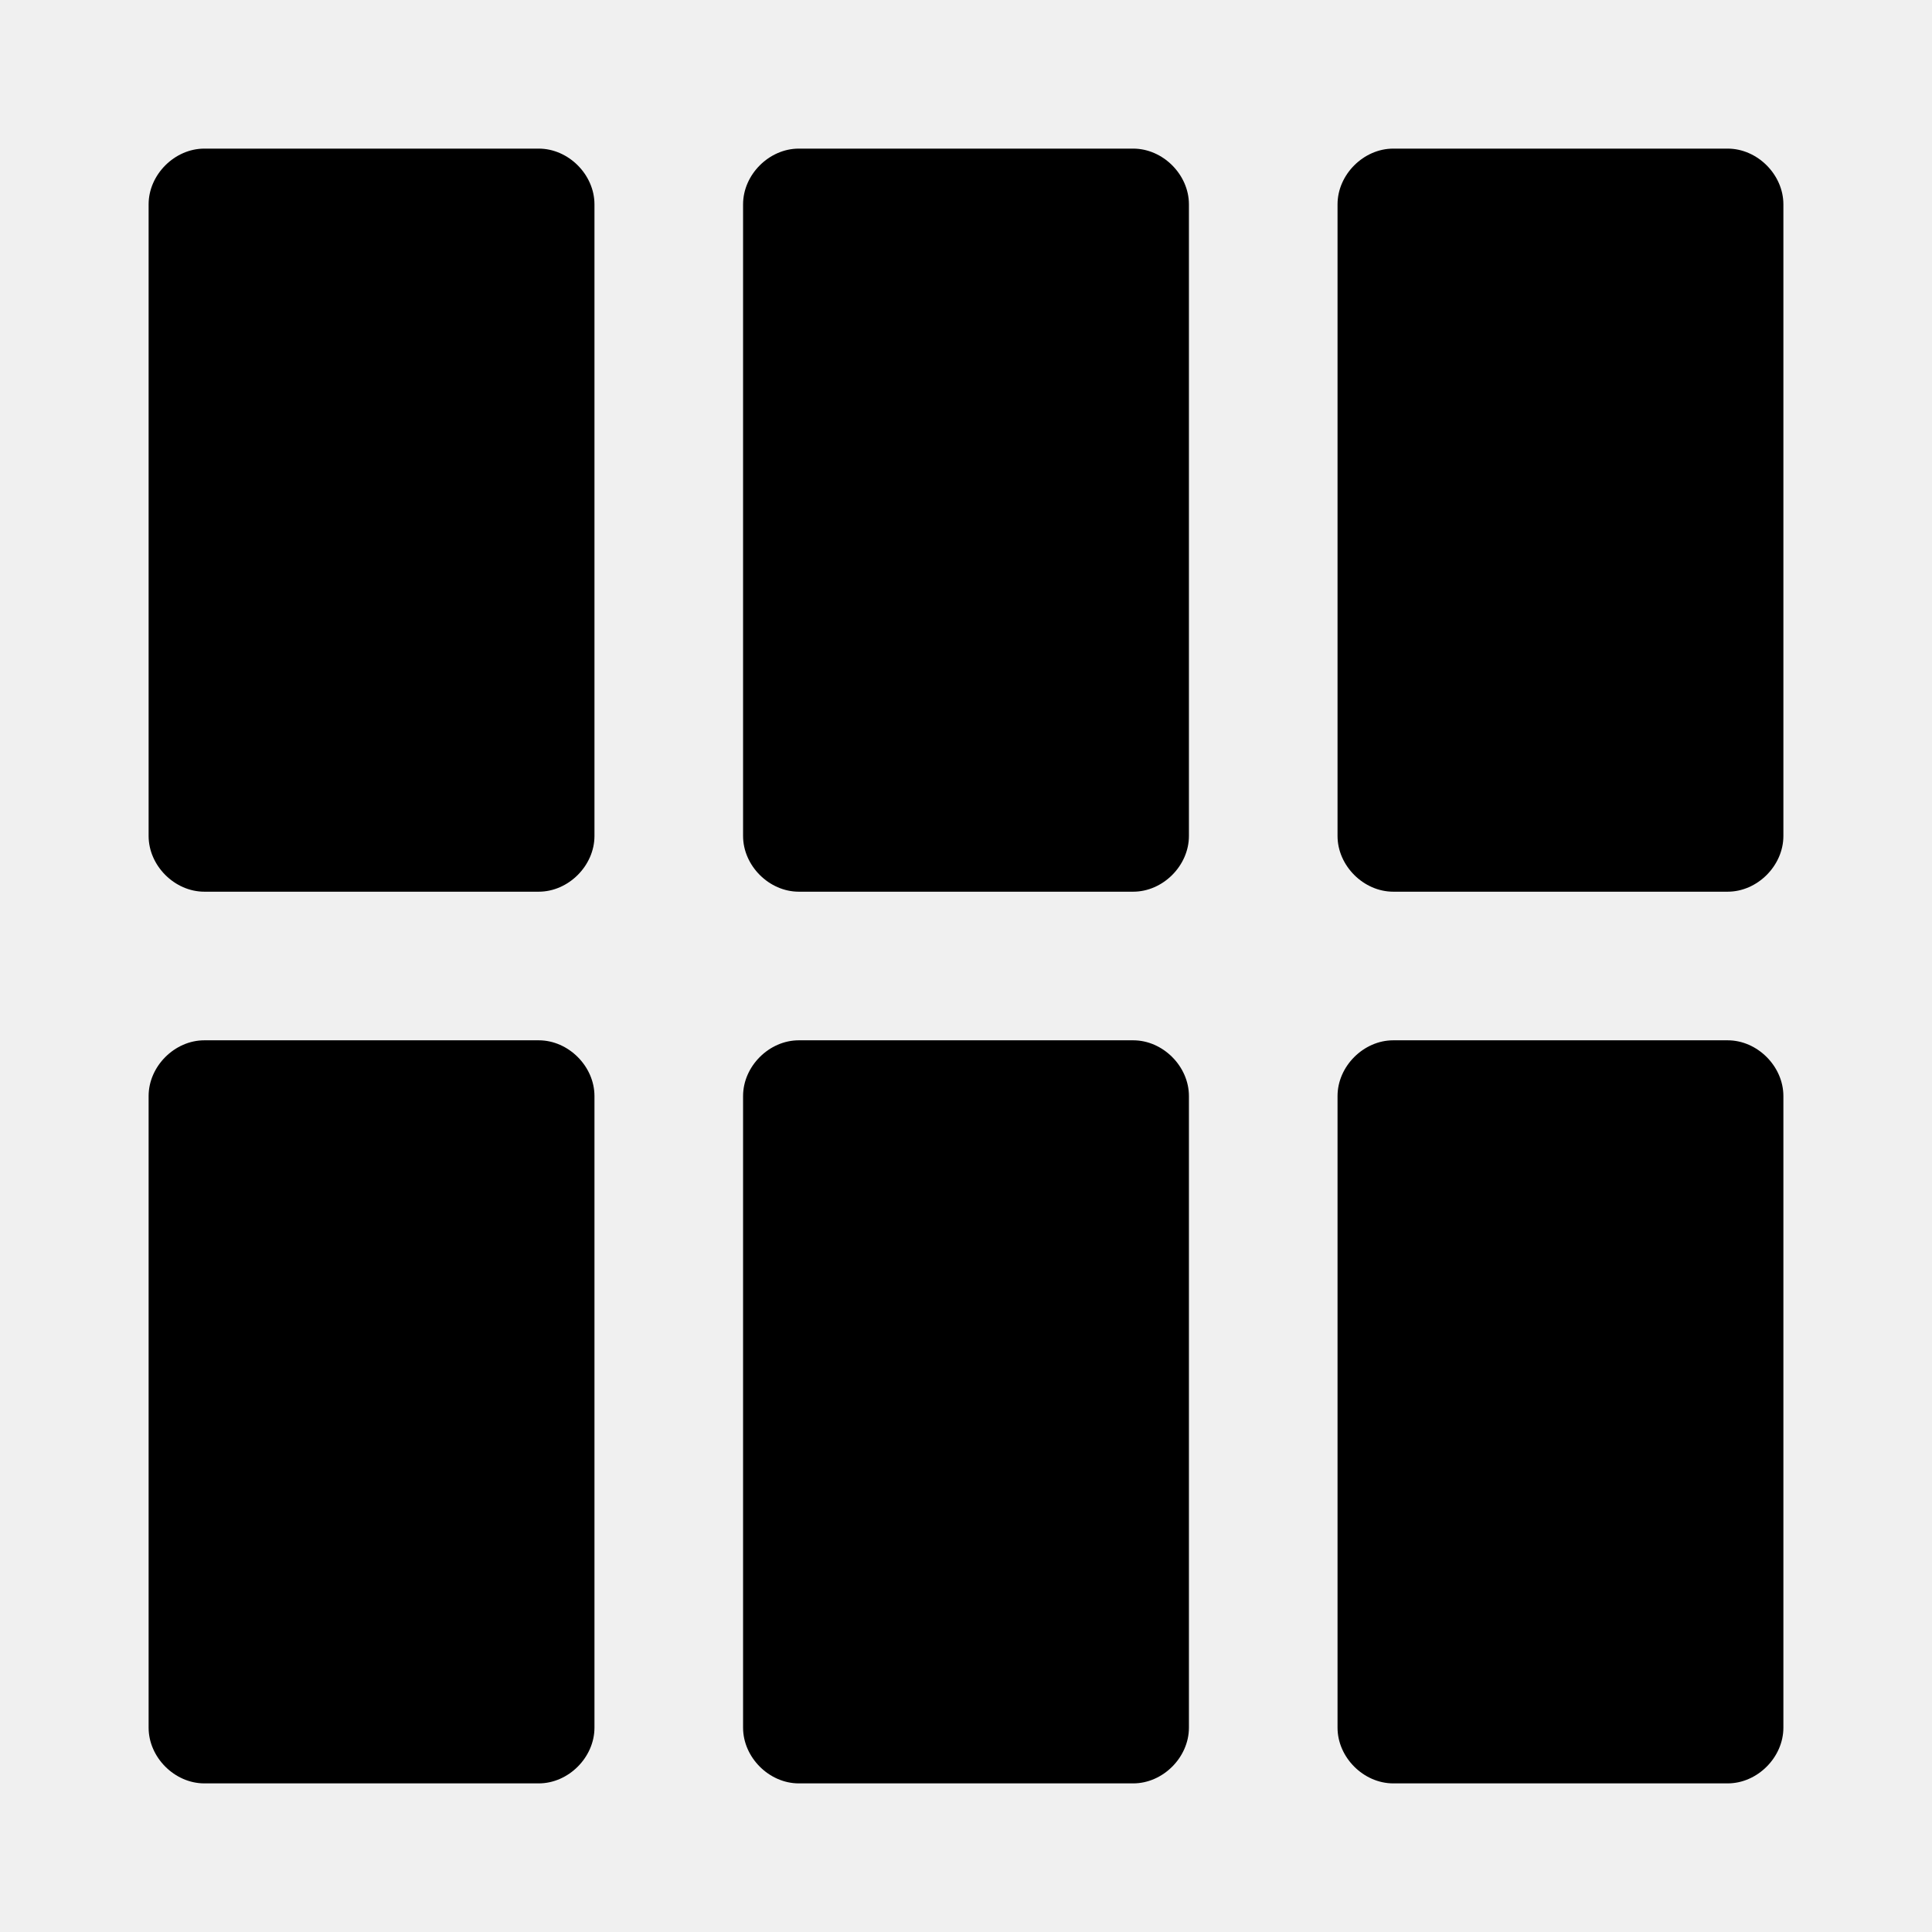
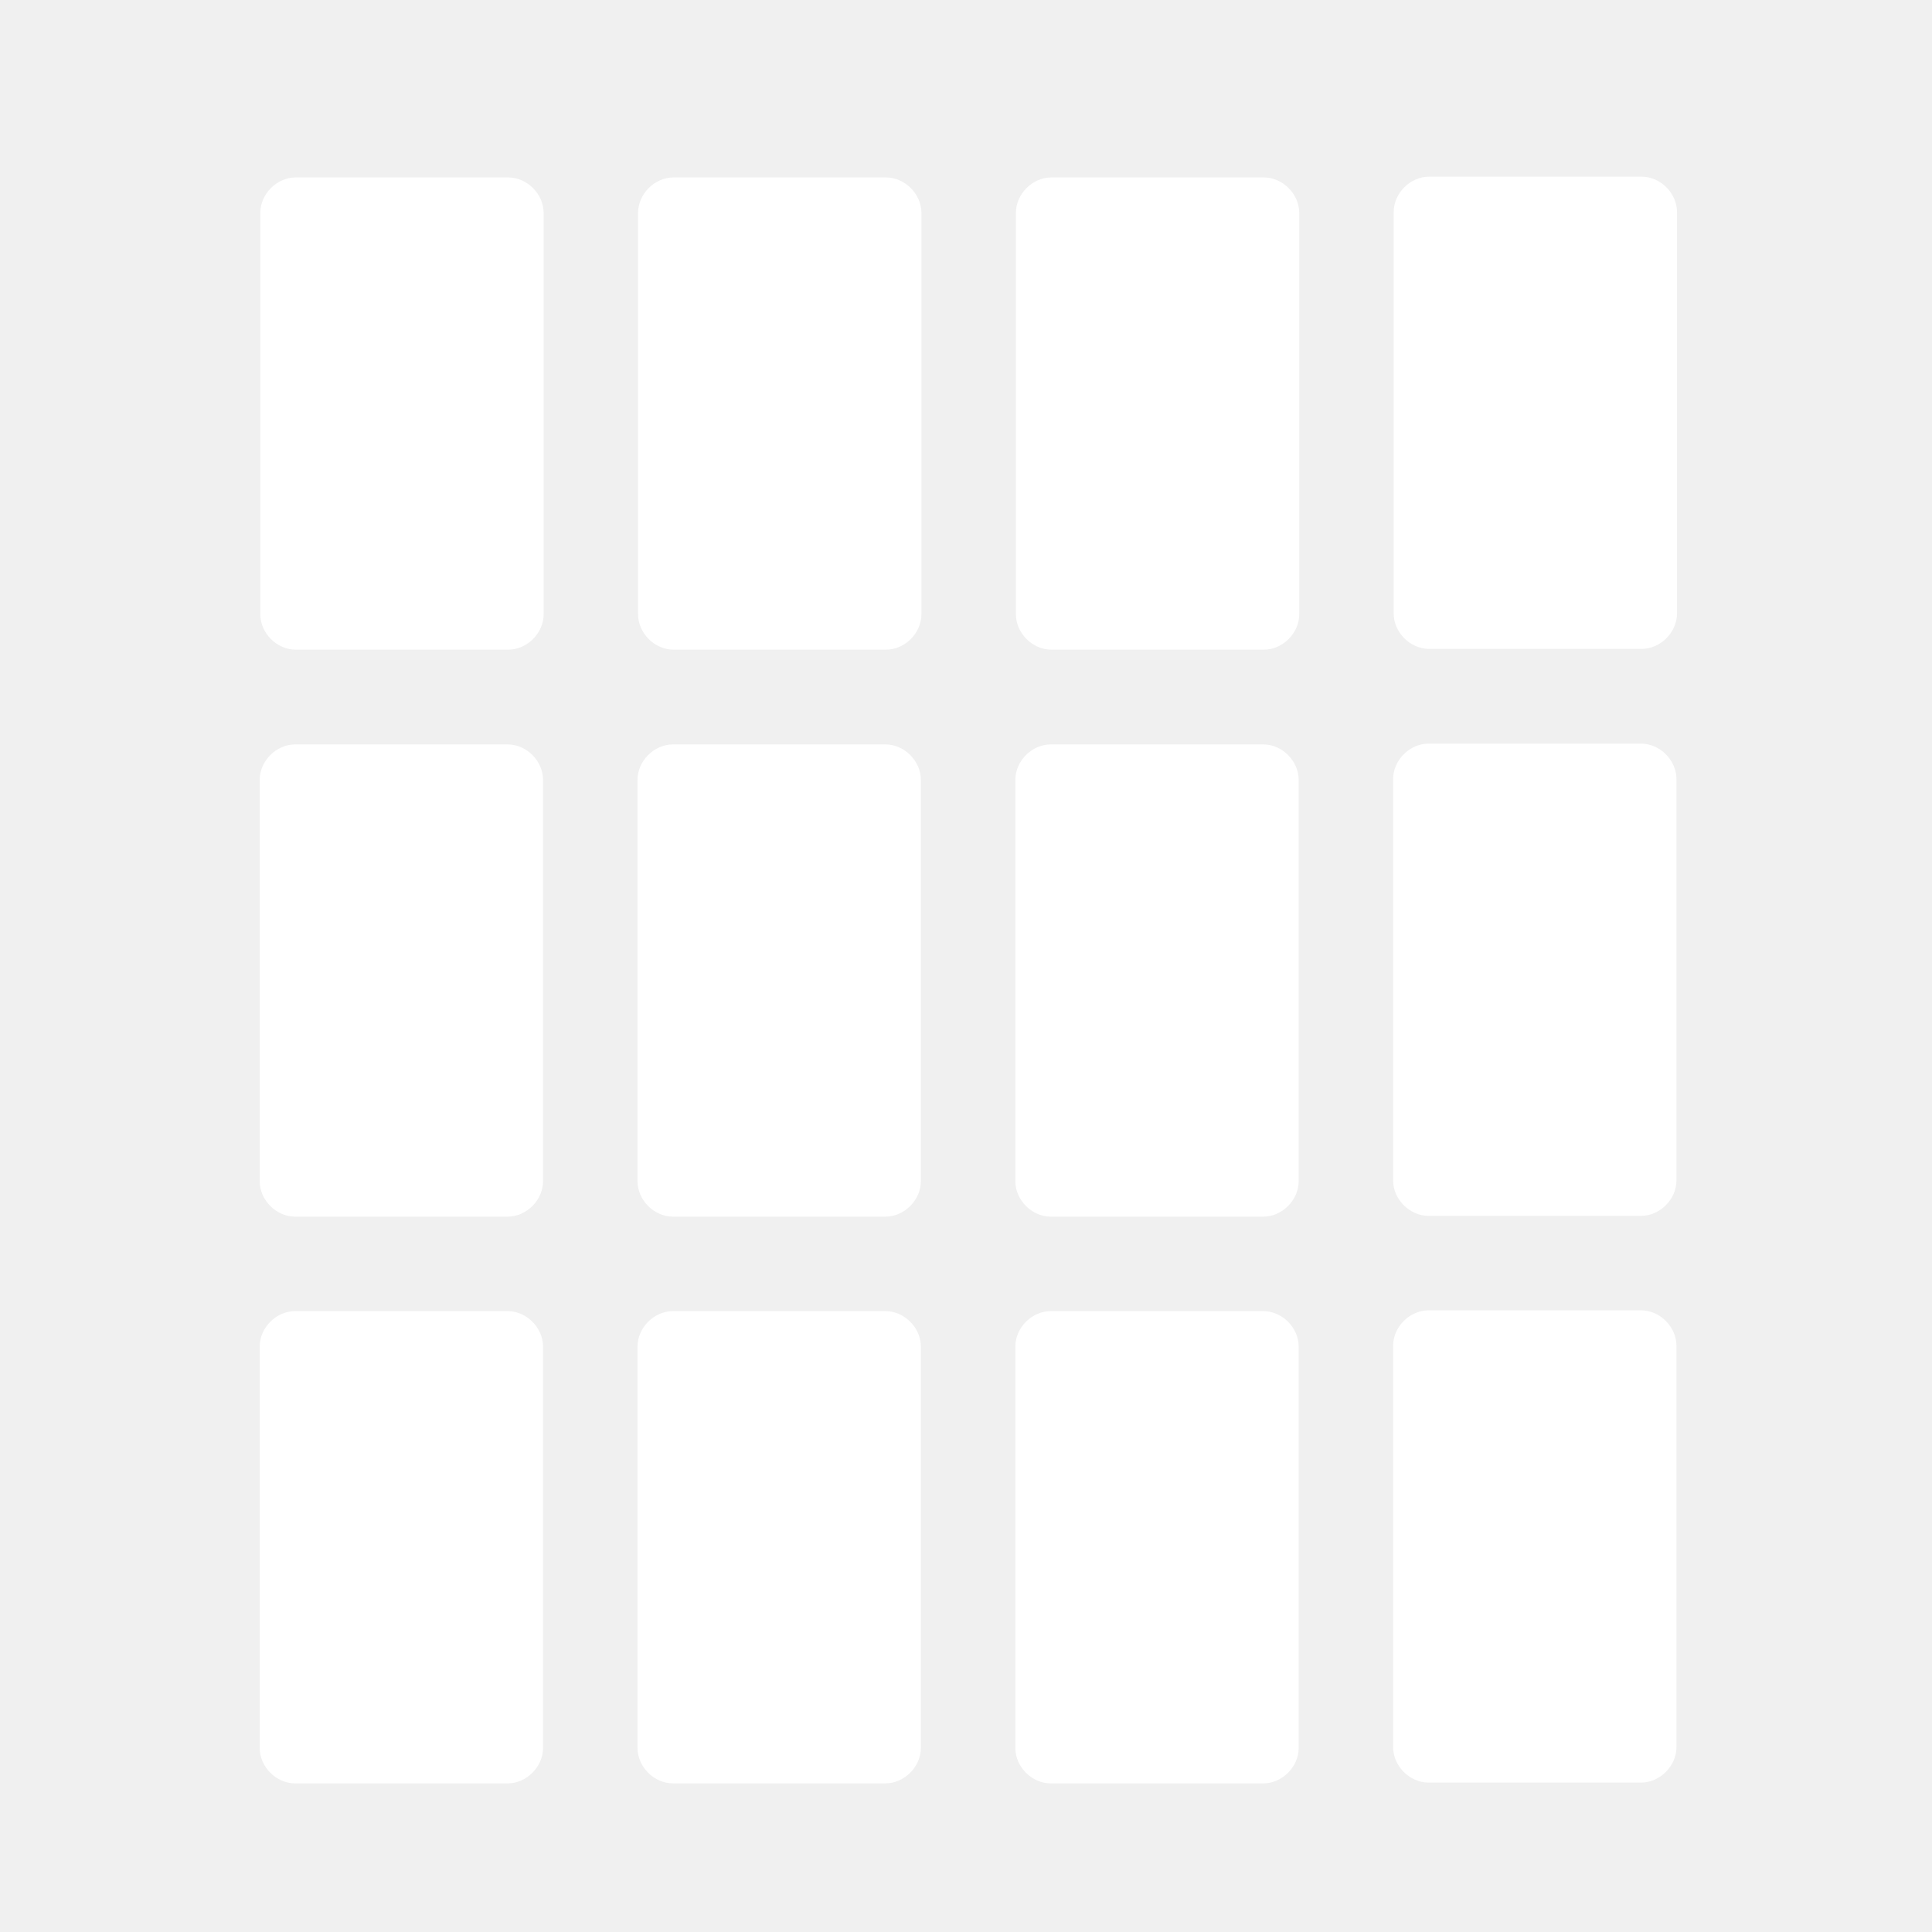
- <svg xmlns="http://www.w3.org/2000/svg" fill="#000000" width="800px" height="800px" viewBox="0 0 52 52" enable-background="new 0 0 52 52" xml:space="preserve">
-   <path d="M14.5,4h-9C4.7,4,4,4.7,4,5.5v17C4,23.3,4.7,24,5.5,24h9c0.8,0,1.5-0.7,1.5-1.5v-17C16,4.7,15.3,4,14.5,4z" />
-   <path d="M30.5,4h-9C20.7,4,20,4.7,20,5.5v17c0,0.8,0.7,1.5,1.5,1.5h9c0.8,0,1.5-0.7,1.5-1.5v-17  C32,4.7,31.3,4,30.5,4z" />
-   <path d="M46.5,4h-9C36.7,4,36,4.7,36,5.5v17c0,0.8,0.7,1.5,1.5,1.5h9c0.8,0,1.5-0.7,1.5-1.5v-17  C48,4.7,47.3,4,46.5,4z" />
-   <path d="M14.5,28h-9C4.7,28,4,28.7,4,29.5v17C4,47.3,4.7,48,5.5,48h9c0.8,0,1.5-0.7,1.5-1.5v-17  C16,28.7,15.3,28,14.5,28z" />
-   <path d="M30.5,28h-9c-0.8,0-1.5,0.7-1.5,1.5v17c0,0.8,0.7,1.5,1.5,1.5h9c0.8,0,1.5-0.7,1.5-1.5v-17  C32,28.7,31.3,28,30.5,28z" />
-   <path d="M46.5,28h-9c-0.8,0-1.5,0.7-1.5,1.5v17c0,0.8,0.7,1.5,1.5,1.5h9c0.8,0,1.5-0.7,1.5-1.5v-17  C48,28.7,47.3,28,46.5,28z" />
+ <svg xmlns="http://www.w3.org/2000/svg" fill="#ffffff" width="800px" height="800px" viewBox="0 0 52 52" enable-background="new 0 0 52 52" xml:space="preserve" version="1.1" id="svg6">
+   <defs id="defs6" />
+   <path d="M 13.663,20.036 H 7.943 C 7.435,20.036 6.99,20.481 6.99,20.989 v 10.804 c 0,0.508 0.445,0.953 0.953,0.953 h 5.72 c 0.508,0 0.953,-0.445 0.953,-0.953 V 20.989 c 0,-0.508 -0.445,-0.953 -0.953,-0.953 z" id="path1" style="stroke-width:0.636" />
+   <path d="m 23.832,20.036 h -5.72 c -0.508,0 -0.953,0.445 -0.953,0.953 v 10.804 c 0,0.508 0.445,0.953 0.953,0.953 h 5.72 c 0.508,0 0.953,-0.445 0.953,-0.953 V 20.989 c 0,-0.508 -0.445,-0.953 -0.953,-0.953 z" id="path2" style="stroke-width:0.636" />
+   <path d="m 34.001,20.036 h -5.72 c -0.508,0 -0.953,0.445 -0.953,0.953 v 10.804 c 0,0.508 0.445,0.953 0.953,0.953 h 5.72 c 0.508,0 0.953,-0.445 0.953,-0.953 V 20.989 c 0,-0.508 -0.445,-0.953 -0.953,-0.953 z" id="path3" style="stroke-width:0.636" />
+   <path d="M 13.663,35.289 H 7.943 C 7.435,35.289 6.99,35.734 6.99,36.242 V 47.047 C 6.99,47.555 7.435,48 7.943,48 h 5.72 c 0.508,0 0.953,-0.445 0.953,-0.953 V 36.242 c 0,-0.508 -0.445,-0.953 -0.953,-0.953 z" id="path4" style="stroke-width:0.636" />
+   <path d="m 23.832,35.289 h -5.72 c -0.508,0 -0.953,0.445 -0.953,0.953 v 10.804 c 0,0.508 0.445,0.953 0.953,0.953 h 5.72 c 0.508,0 0.953,-0.445 0.953,-0.953 V 36.242 c 0,-0.508 -0.445,-0.953 -0.953,-0.953 z" id="path5" style="stroke-width:0.636" />
+   <path d="m 34.001,35.289 h -5.72 c -0.508,0 -0.953,0.445 -0.953,0.953 V 47.047 C 27.327,47.555 27.772,48 28.281,48 h 5.72 c 0.508,0 0.953,-0.445 0.953,-0.953 V 36.242 c 0,-0.508 -0.445,-0.953 -0.953,-0.953 z" id="path6" style="stroke-width:0.636" />
+   <path d="m 44.169,20.015 h -5.72 c -0.508,0 -0.953,0.445 -0.953,0.953 v 10.804 c 0,0.508 0.445,0.953 0.953,0.953 h 5.72 c 0.508,0 0.953,-0.445 0.953,-0.953 V 20.968 c 0,-0.508 -0.445,-0.953 -0.953,-0.953 z" id="path3-8" style="stroke-width:0.636" />
+   <path d="m 44.169,35.268 h -5.72 c -0.508,0 -0.953,0.445 -0.953,0.953 v 10.804 c 0,0.508 0.445,0.953 0.953,0.953 h 5.72 c 0.508,0 0.953,-0.445 0.953,-0.953 V 36.221 c 0,-0.508 -0.445,-0.953 -0.953,-0.953 z" id="path6-4" style="stroke-width:0.636" />
+   <path d="M 13.679,4.776 H 7.959 c -0.508,0 -0.953,0.445 -0.953,0.953 V 16.533 c 0,0.508 0.445,0.953 0.953,0.953 h 5.72 c 0.508,0 0.953,-0.445 0.953,-0.953 V 5.729 c 0,-0.508 -0.445,-0.953 -0.953,-0.953 z" id="path1-5" style="stroke-width:0.636" />
+   <path d="m 23.847,4.776 h -5.72 c -0.508,0 -0.953,0.445 -0.953,0.953 V 16.533 c 0,0.508 0.445,0.953 0.953,0.953 h 5.72 c 0.508,0 0.953,-0.445 0.953,-0.953 V 5.729 c 0,-0.508 -0.445,-0.953 -0.953,-0.953 z" id="path2-1" style="stroke-width:0.636" />
+   <path d="m 34.016,4.776 h -5.72 c -0.508,0 -0.953,0.445 -0.953,0.953 V 16.533 c 0,0.508 0.445,0.953 0.953,0.953 h 5.72 c 0.508,0 0.953,-0.445 0.953,-0.953 V 5.729 c 0,-0.508 -0.445,-0.953 -0.953,-0.953 z" id="path3-7" style="stroke-width:0.636" />
+   <path d="m 44.184,4.755 h -5.72 c -0.508,0 -0.953,0.445 -0.953,0.953 v 10.804 c 0,0.508 0.445,0.953 0.953,0.953 h 5.72 c 0.508,0 0.953,-0.445 0.953,-0.953 V 5.708 c 0,-0.508 -0.445,-0.953 -0.953,-0.953 z" id="path3-8-2" style="stroke-width:0.636" />
</svg>
